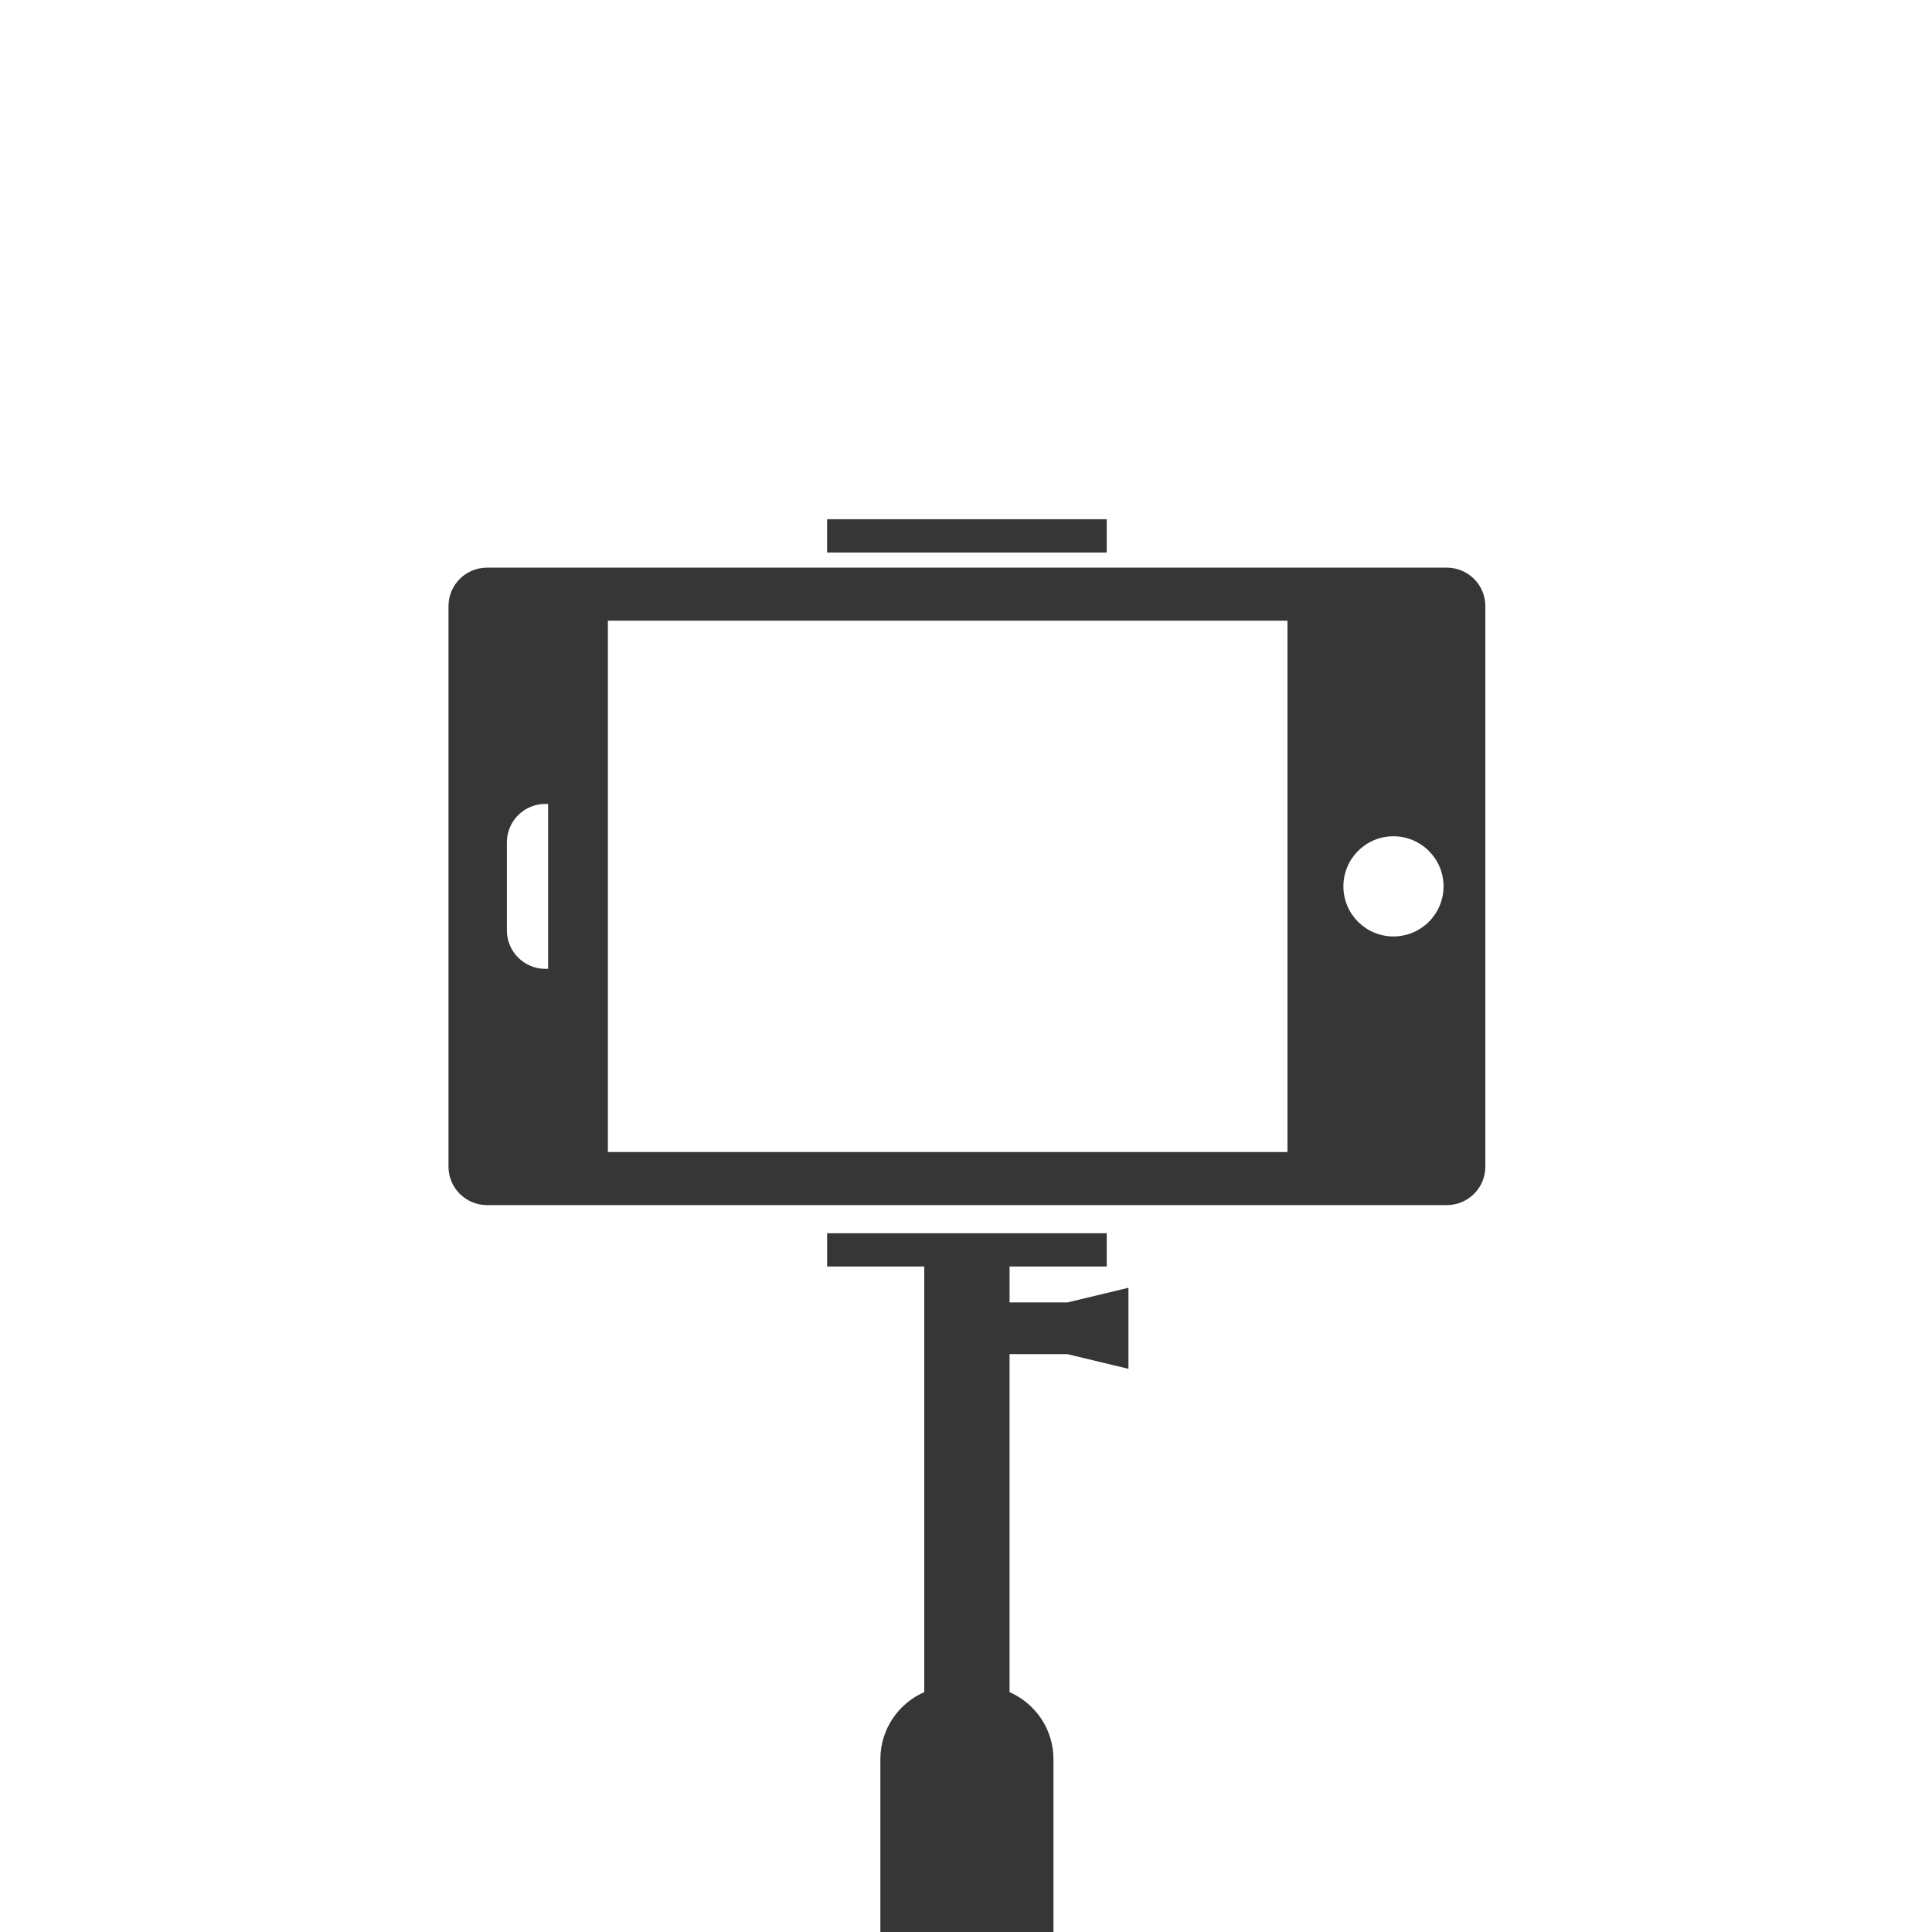
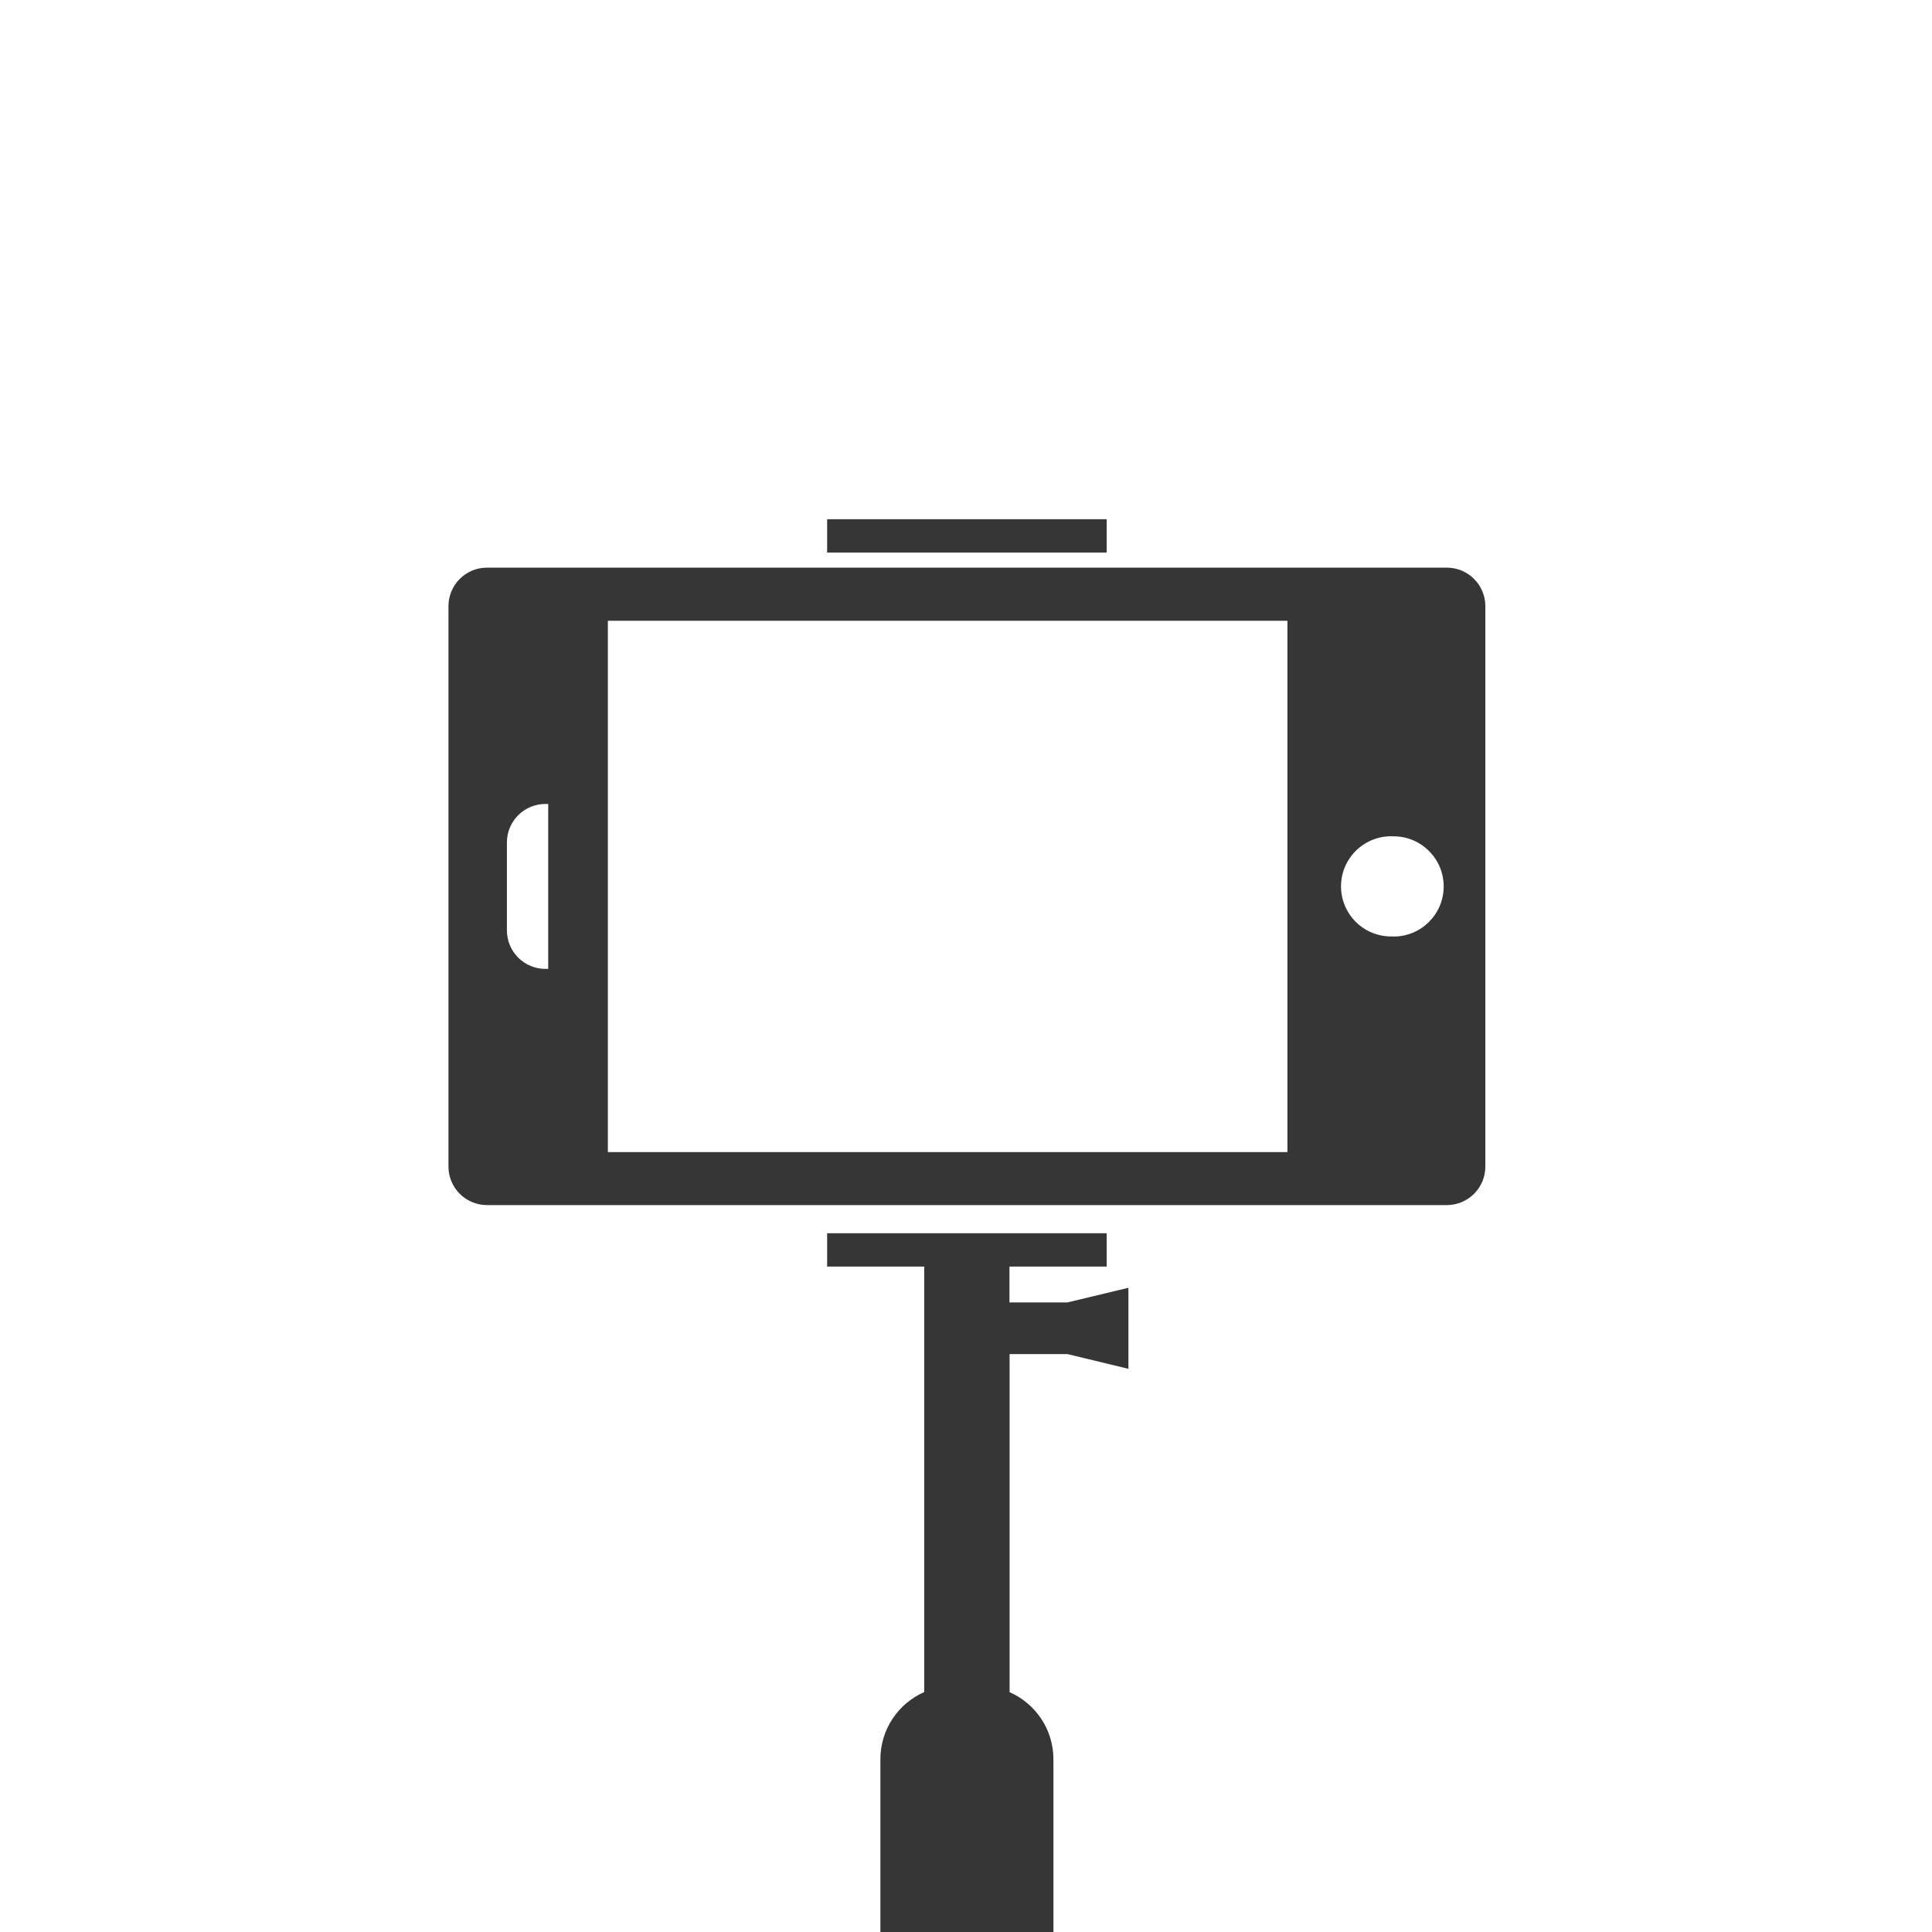
<svg xmlns="http://www.w3.org/2000/svg" width="160" height="160" viewBox="0 0 160 160" fill="none">
-   <path d="M119.821 47.011H40.33C38.569 47.011 37.142 48.438 37.142 50.199V96.612C37.142 98.375 38.569 99.801 40.33 99.801H119.822C121.584 99.801 123.011 98.374 123.011 96.612V50.199C123.011 48.438 121.583 47.011 119.821 47.011ZM45.392 80.236H45.166C43.404 80.236 41.977 78.807 41.977 77.047V69.764C41.977 68.003 43.404 66.576 45.166 66.576H45.392V80.236ZM106.623 95.408H50.341V51.402H106.623V95.408ZM115.4 77.552C113.111 77.552 111.254 75.697 111.254 73.405C111.254 71.113 113.11 69.258 115.4 69.258C117.691 69.258 119.548 71.113 119.548 73.405C119.548 75.697 117.691 77.552 115.4 77.552Z" fill="#363636" />
-   <path d="M91.654 43H68.497V45.758H91.654V43Z" fill="#363636" />
-   <path d="M83.608 107.861V104.888H91.654V102.13H68.498V104.888H76.543V140.134C74.404 141.072 72.908 143.206 72.908 145.693V160H87.243V145.693C87.243 143.207 85.748 141.072 83.607 140.136V112.146H88.403L93.454 113.359V106.648L88.403 107.861H83.608Z" fill="#363636" />
+   <path d="M119.82 47.01H40.33a3.19 3.19 0 00-3.19 3.19v46.4a3.19 3.19 0 003.19 3.2h79.5a3.19 3.19 0 003.18-3.2V50.2a3.19 3.19 0 00-3.19-3.19zM45.4 80.24h-.22a3.19 3.19 0 01-3.2-3.2v-7.28a3.19 3.19 0 013.2-3.18h.22v13.66zm61.23 15.17H50.34v-44h56.28v44zm8.78-17.86a4.15 4.15 0 110-8.29 4.15 4.15 0 010 8.3zM91.65 43H68.5v2.76h23.15V43zm-8.05 64.86v-2.97h8.05v-2.76H68.5v2.76h8.04v35.24a6.07 6.07 0 00-3.63 5.56V160h14.33v-14.3c0-2.5-1.5-4.63-3.63-5.56v-28h4.8l5.04 1.22v-6.71l-5.05 1.21h-4.8z" fill="#363636" />
</svg>
